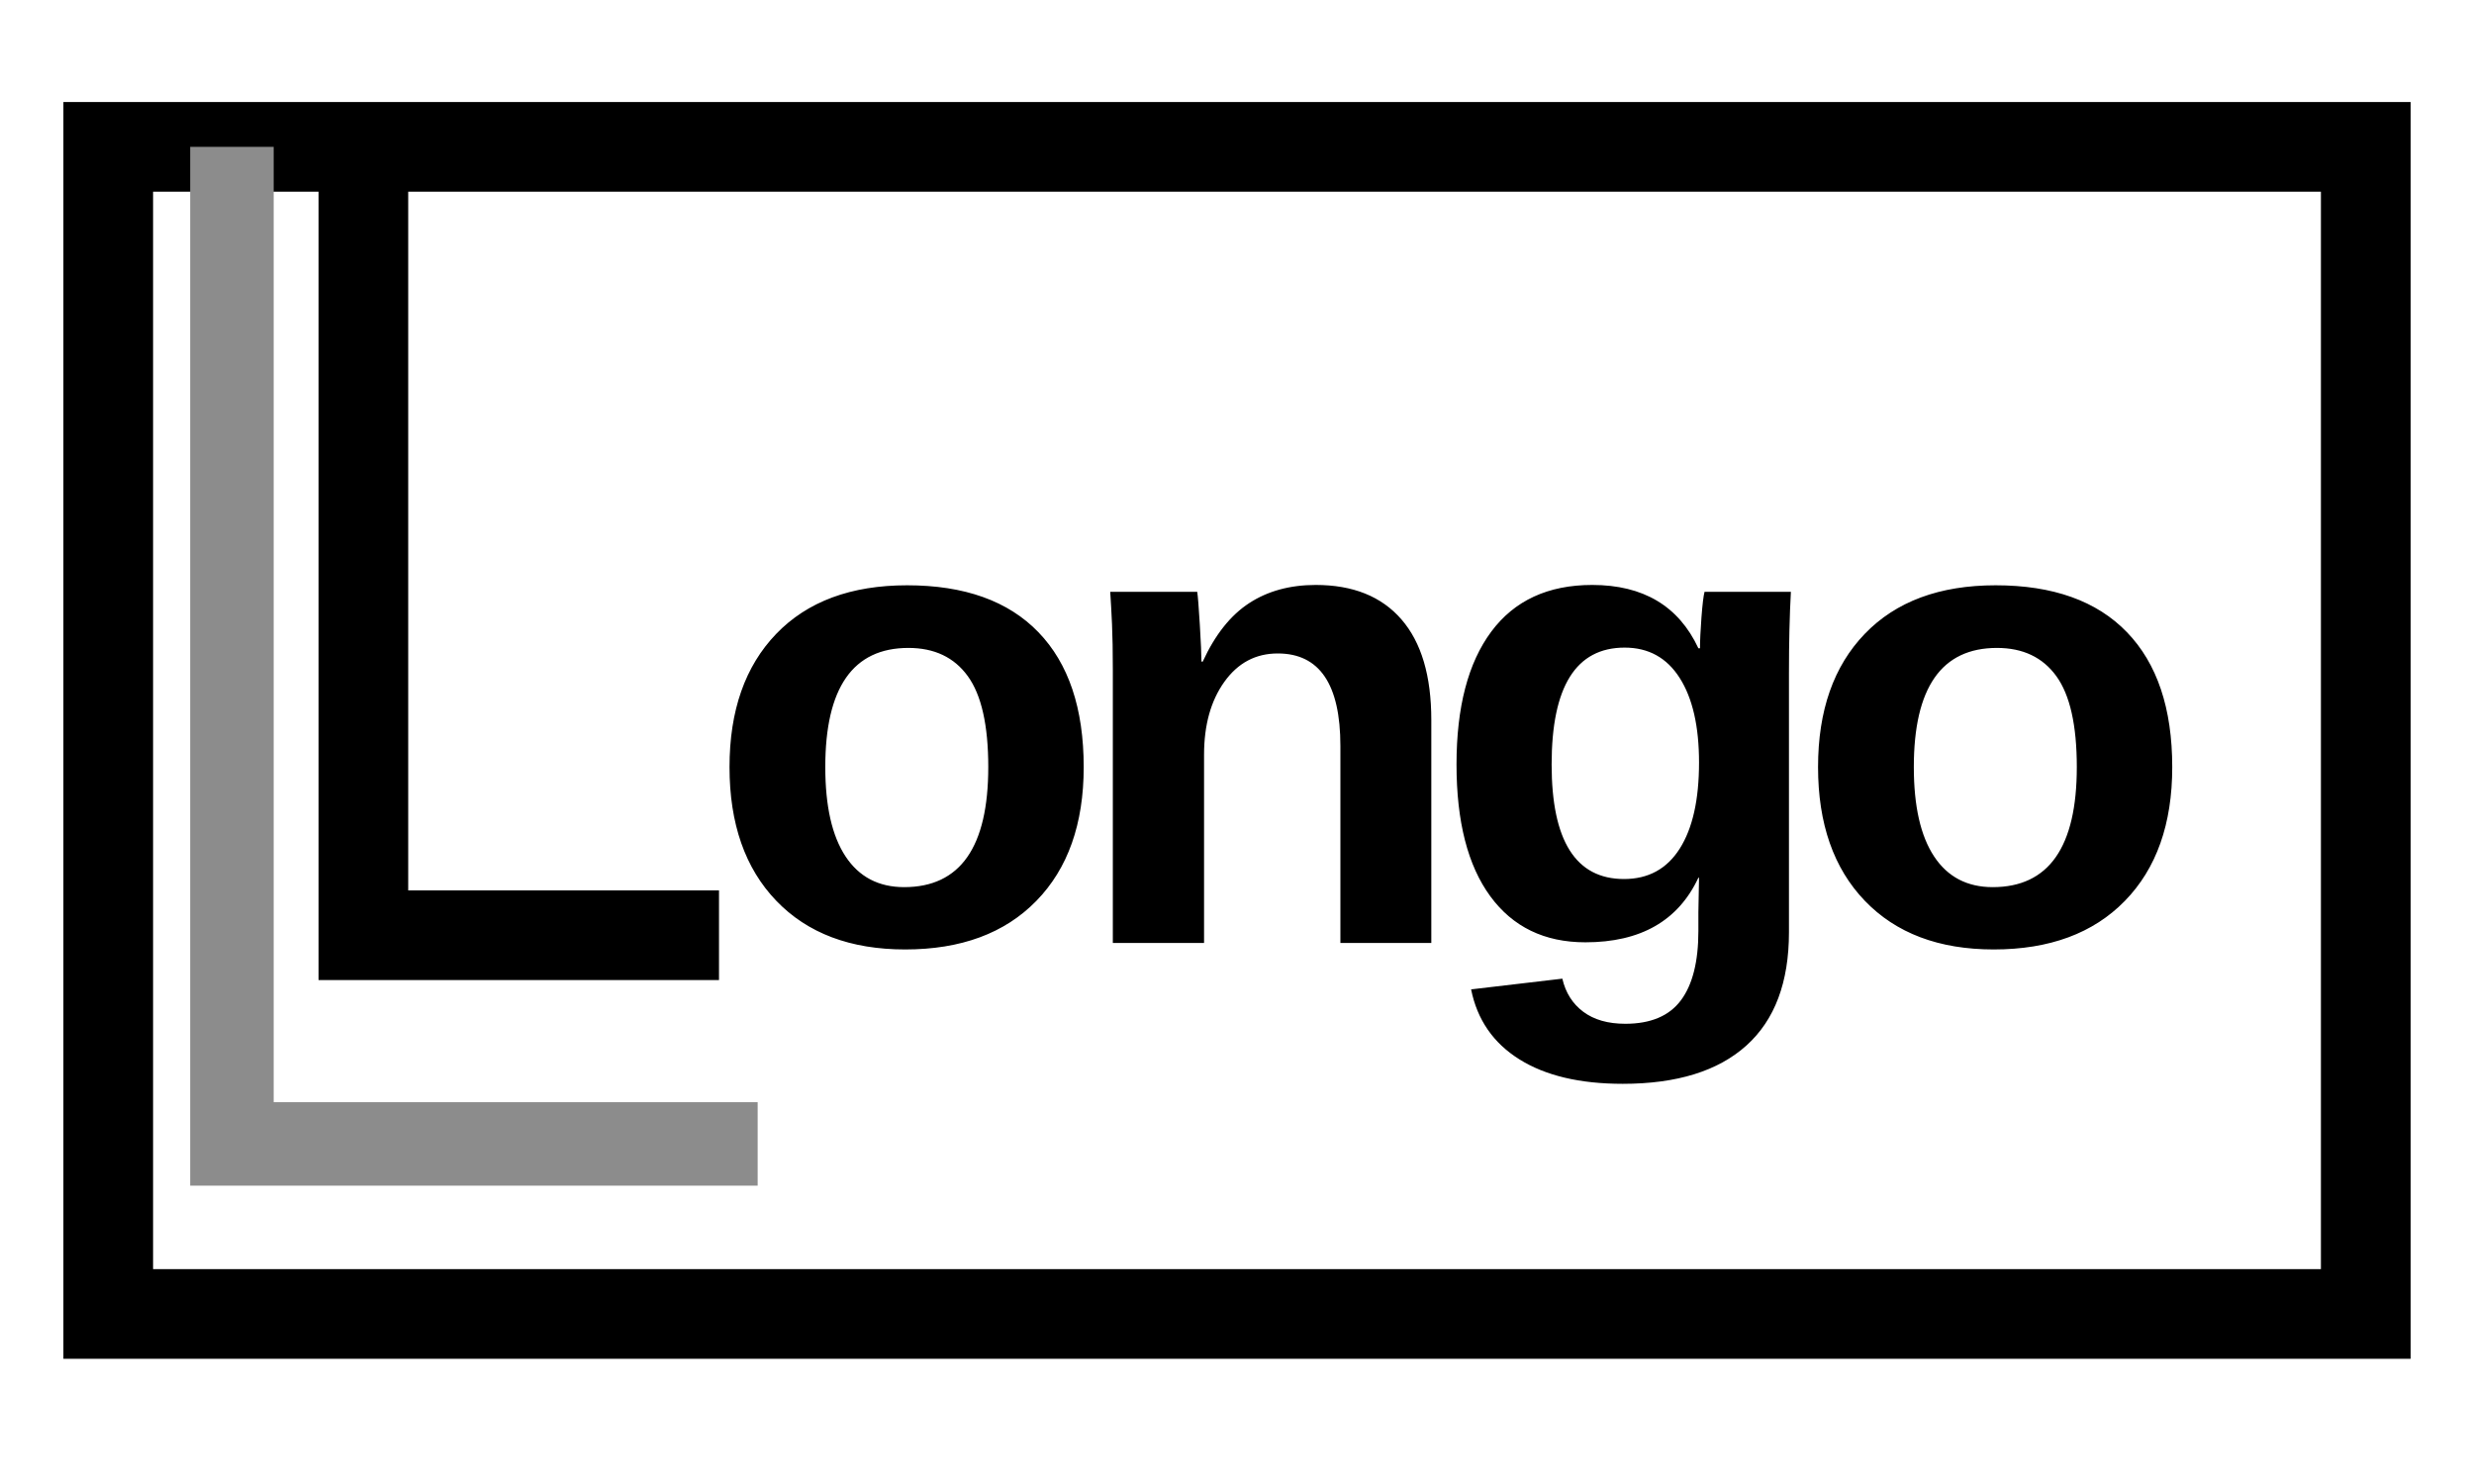
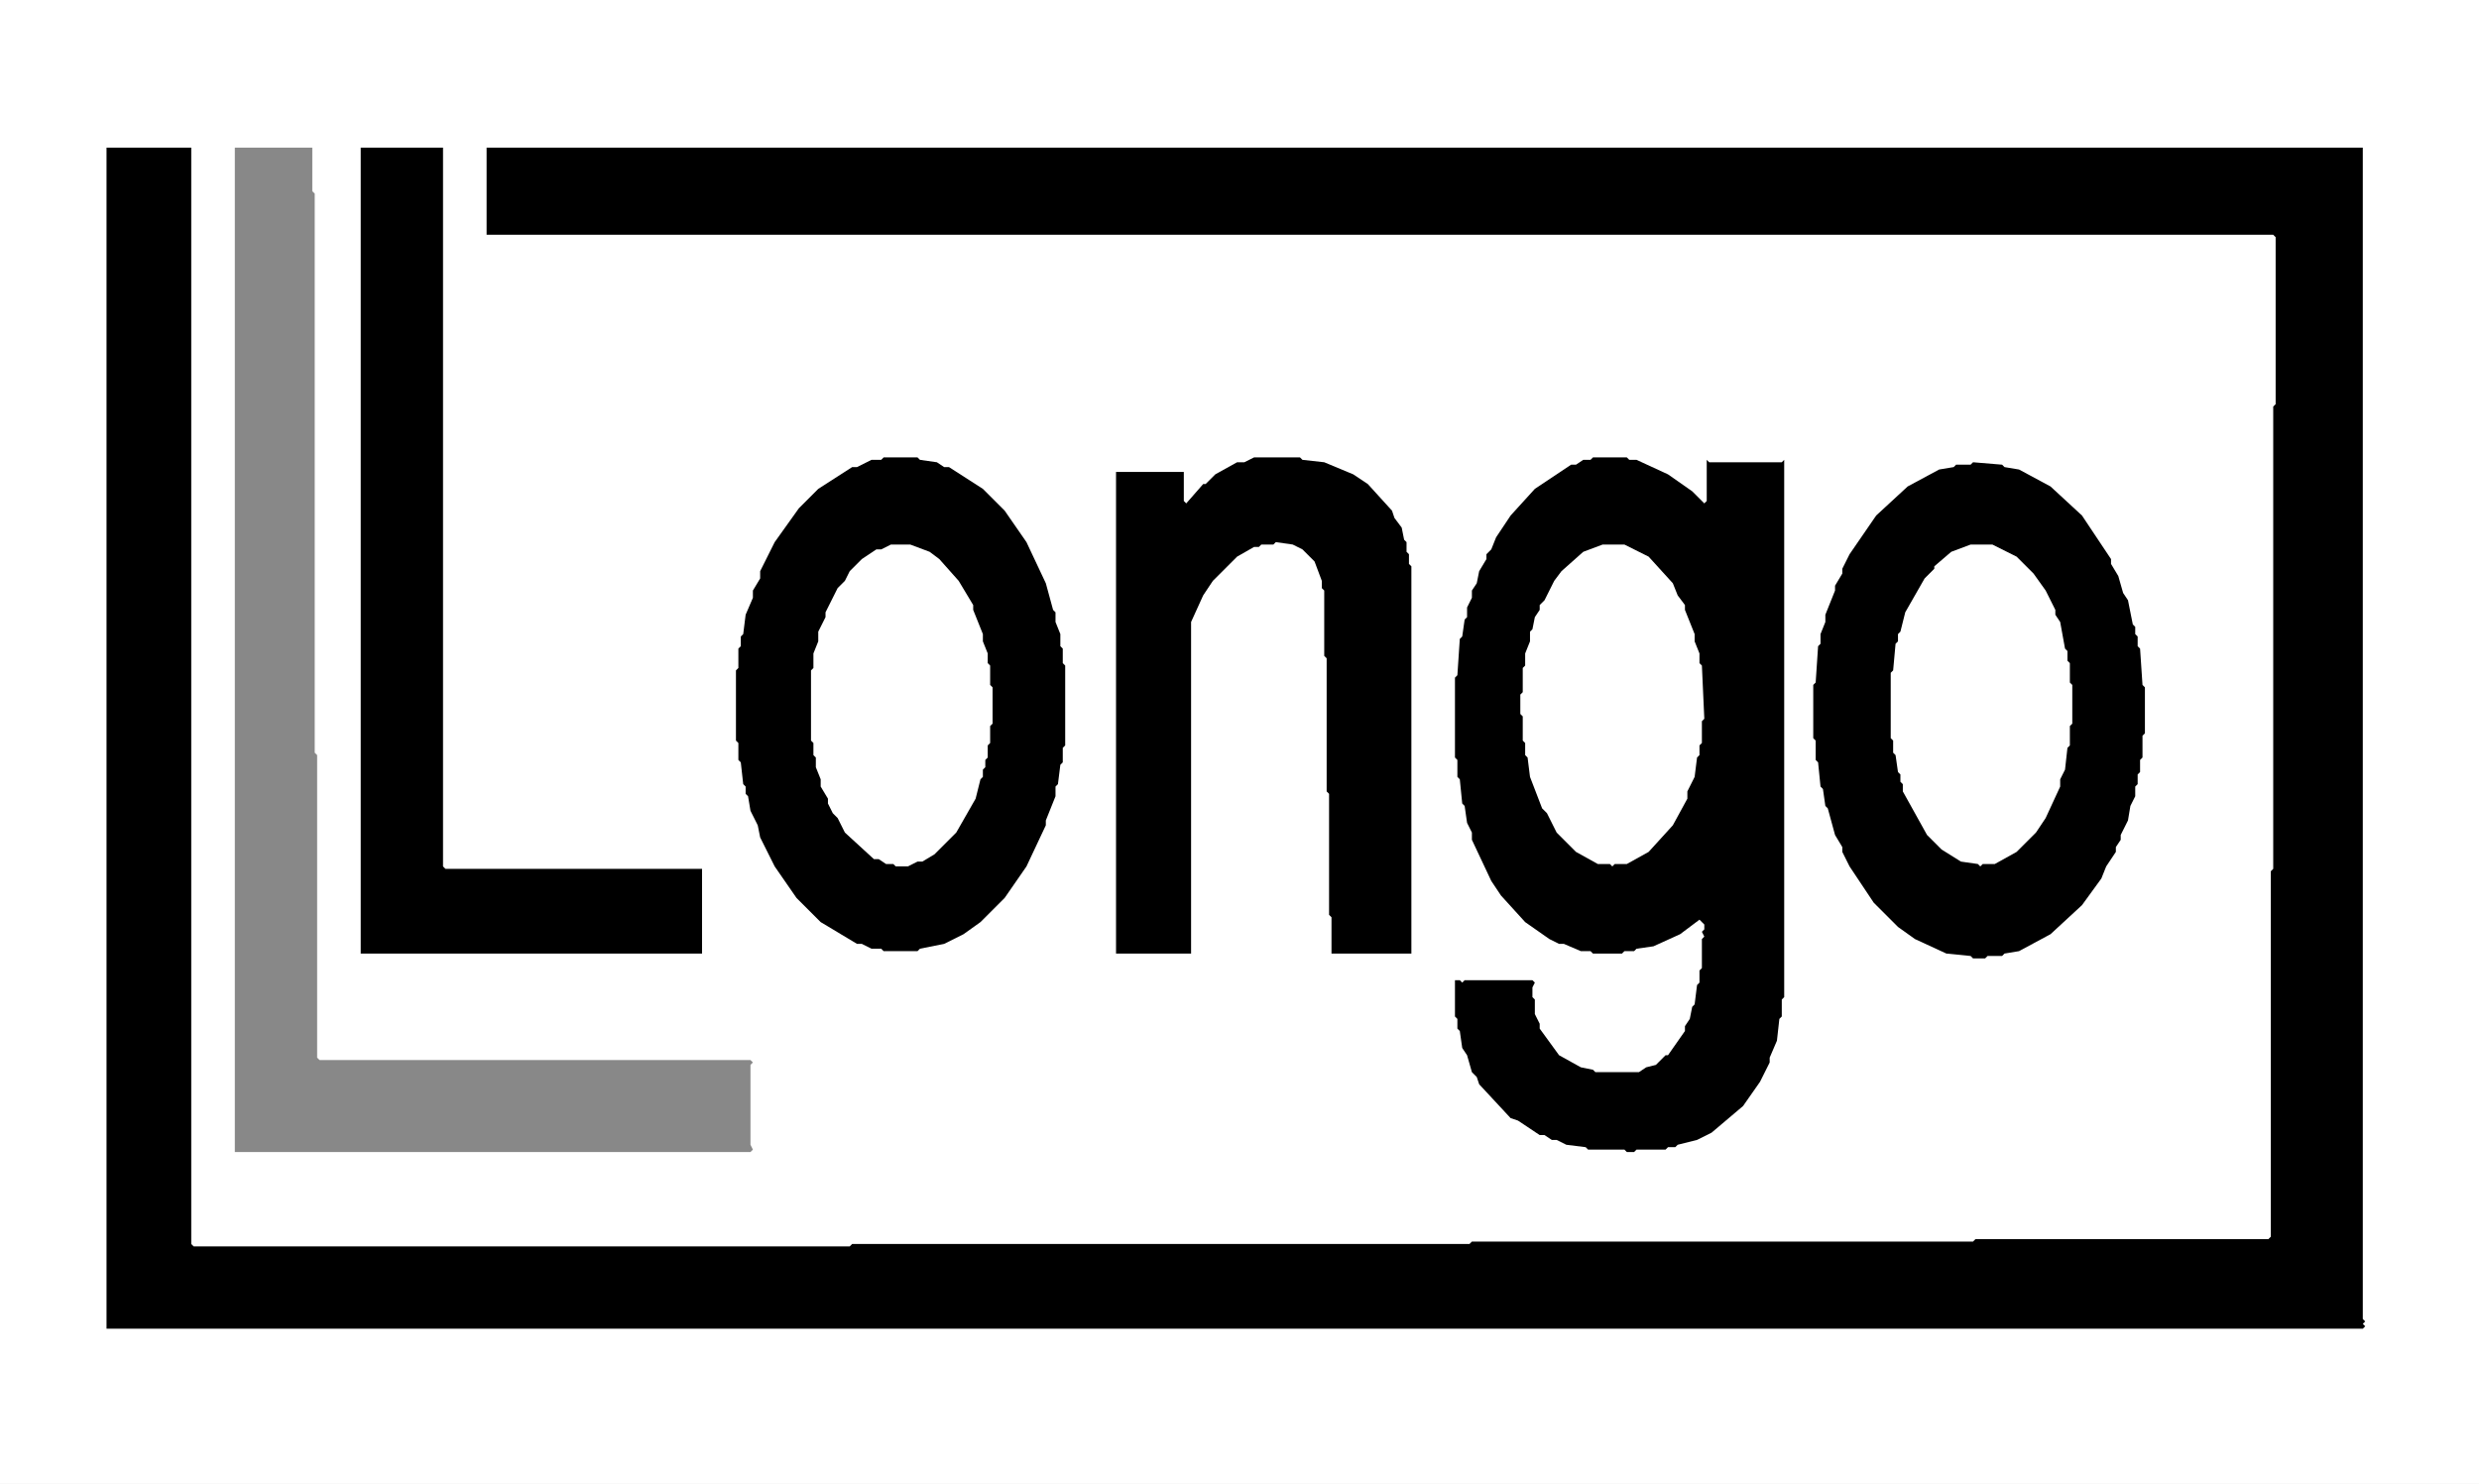
- <svg xmlns="http://www.w3.org/2000/svg" viewBox="0 0 1600 960" role="img" aria-labelledby="title desc">
-   <rect width="1600" height="960" fill="#fff" />
-   <rect x="70" y="95" width="1460" height="755" fill="none" stroke="#000" stroke-width="58" />
-   <path d="M150 95v645h340" fill="none" stroke="#8c8c8c" stroke-width="54" />
-   <path d="M235 95v510h230" fill="none" stroke="#000" stroke-width="58" />
-   <text x="455" y="610" font-family="Arial,Helvetica,sans-serif" font-size="430" font-weight="700" letter-spacing="-28" fill="#000">ongo</text>
+ <svg xmlns="http://www.w3.org/2000/svg" viewBox="0 0 1024 613" role="img" aria-label="Longo">
+   <rect width="1024" height="613" fill="#fff" />
+   <path d="M 97,61 L 97,476 L 310,476 L 311,475 L 310,473 L 310,440 L 311,439 L 310,438 L 132,438 L 131,437 L 131,312 L 130,311 L 130,80 L 129,79 L 129,61 Z" fill="#888" fill-rule="evenodd" />
+   <path d="M 815,191 L 814,192 L 808,192 L 807,193 L 801,194 L 788,201 L 775,213 L 764,229 L 761,235 L 761,237 L 758,242 L 758,244 L 754,254 L 754,257 L 752,262 L 752,266 L 751,267 L 750,282 L 749,283 L 749,305 L 750,306 L 750,314 L 751,315 L 752,325 L 753,326 L 754,333 L 755,334 L 758,345 L 761,350 L 761,352 L 764,358 L 774,373 L 784,383 L 791,388 L 804,394 L 814,395 L 815,396 L 820,396 L 821,395 L 827,395 L 828,394 L 834,393 L 847,386 L 860,374 L 868,363 L 870,358 L 874,352 L 874,350 L 876,347 L 876,345 L 879,339 L 880,333 L 882,329 L 882,325 L 883,324 L 883,320 L 884,319 L 884,314 L 885,313 L 885,304 L 886,303 L 886,284 L 885,283 L 884,268 L 883,267 L 883,263 L 882,262 L 882,259 L 881,258 L 879,248 L 877,245 L 875,238 L 872,233 L 872,231 L 860,213 L 847,201 L 834,194 L 828,193 L 827,192 Z M 823,225 L 833,230 L 840,237 L 845,244 L 849,252 L 849,254 L 851,257 L 853,268 L 854,269 L 854,273 L 855,274 L 855,282 L 856,283 L 856,299 L 855,300 L 855,308 L 854,309 L 853,318 L 851,322 L 851,325 L 845,338 L 841,344 L 833,352 L 824,357 L 819,357 L 818,358 L 817,357 L 810,356 L 802,351 L 796,345 L 786,327 L 786,324 L 785,323 L 785,320 L 784,319 L 783,312 L 782,311 L 782,306 L 781,305 L 781,278 L 782,277 L 783,266 L 784,265 L 784,262 L 785,261 L 787,253 L 795,239 L 799,235 L 799,234 L 806,228 L 814,225 Z" fill="#000" fill-rule="evenodd" />
+   <path d="M 737,190 L 736,191 L 706,191 L 705,190 L 705,207 L 704,208 L 699,203 L 689,196 L 676,190 L 673,190 L 672,189 L 658,189 L 657,190 L 654,190 L 651,192 L 649,192 L 634,202 L 624,213 L 618,222 L 616,227 L 614,229 L 614,231 L 611,236 L 610,241 L 608,244 L 608,247 L 606,251 L 606,255 L 605,256 L 604,263 L 603,264 L 602,279 L 601,280 L 601,313 L 602,314 L 602,321 L 603,322 L 604,332 L 605,333 L 606,340 L 608,344 L 608,347 L 616,364 L 620,370 L 630,381 L 640,388 L 644,390 L 646,390 L 653,393 L 657,393 L 658,394 L 670,394 L 671,393 L 675,393 L 676,392 L 683,391 L 694,386 L 702,380 L 704,382 L 704,384 L 703,385 L 704,387 L 703,388 L 703,400 L 702,401 L 702,406 L 701,407 L 700,415 L 699,416 L 698,421 L 696,424 L 696,426 L 689,436 L 688,436 L 684,440 L 680,441 L 677,443 L 659,443 L 658,442 L 653,441 L 644,436 L 636,425 L 636,423 L 634,419 L 634,413 L 633,412 L 633,408 L 634,406 L 633,405 L 605,405 L 604,406 L 603,405 L 601,405 L 601,420 L 602,421 L 602,425 L 603,426 L 604,433 L 606,436 L 608,443 L 610,445 L 611,448 L 624,462 L 627,463 L 636,469 L 638,469 L 641,471 L 643,471 L 647,473 L 655,474 L 656,475 L 671,475 L 672,476 L 675,476 L 676,475 L 688,475 L 689,474 L 692,474 L 693,473 L 701,471 L 707,468 L 720,457 L 727,447 L 731,439 L 731,437 L 734,430 L 735,421 L 736,420 L 736,413 L 737,412 Z M 671,225 L 681,230 L 691,241 L 693,246 L 696,250 L 696,252 L 700,262 L 700,265 L 702,270 L 702,274 L 703,275 L 704,297 L 703,298 L 703,307 L 702,308 L 702,312 L 701,313 L 700,321 L 697,327 L 697,330 L 691,341 L 681,352 L 672,357 L 667,357 L 666,358 L 665,357 L 660,357 L 651,352 L 643,344 L 639,336 L 637,334 L 632,321 L 631,313 L 630,312 L 630,307 L 629,306 L 629,296 L 628,295 L 628,287 L 629,286 L 629,276 L 630,275 L 630,270 L 632,265 L 632,261 L 633,260 L 634,255 L 636,252 L 636,250 L 638,248 L 642,240 L 645,236 L 654,228 L 662,225 Z" fill="#000" fill-rule="evenodd" />
+   <path d="M 461,195 L 461,394 L 492,394 L 492,257 L 497,246 L 501,240 L 511,230 L 518,226 L 520,226 L 521,225 L 526,225 L 527,224 L 534,225 L 538,227 L 543,232 L 546,240 L 546,243 L 547,244 L 547,271 L 548,272 L 548,327 L 549,328 L 549,378 L 550,379 L 550,394 L 583,394 L 583,234 L 582,233 L 582,229 L 581,228 L 581,224 L 580,223 L 579,218 L 576,214 L 575,211 L 565,200 L 559,196 L 547,191 L 538,190 L 537,189 L 518,189 L 514,191 L 511,191 L 502,196 L 498,200 L 497,200 L 490,208 L 489,207 L 489,195 Z" fill="#000" fill-rule="evenodd" />
+   <path d="M 365,189 L 364,190 L 360,190 L 354,193 L 352,193 L 338,202 L 330,210 L 320,224 L 314,236 L 314,239 L 311,244 L 311,247 L 308,254 L 307,262 L 306,263 L 306,267 L 305,268 L 305,276 L 304,277 L 304,306 L 305,307 L 305,314 L 306,315 L 307,324 L 308,325 L 308,328 L 309,329 L 310,335 L 313,341 L 314,346 L 320,358 L 329,371 L 339,381 L 354,390 L 356,390 L 360,392 L 364,392 L 365,393 L 379,393 L 380,392 L 390,390 L 398,386 L 405,381 L 415,371 L 424,358 L 432,341 L 432,339 L 436,329 L 436,325 L 437,324 L 438,316 L 439,315 L 439,309 L 440,308 L 440,275 L 439,274 L 439,268 L 438,267 L 438,262 L 436,257 L 436,253 L 435,252 L 432,241 L 424,224 L 415,211 L 406,202 L 392,193 L 390,193 L 387,191 L 380,190 L 379,189 Z M 368,225 L 376,225 L 384,228 L 388,231 L 396,240 L 402,250 L 402,252 L 406,262 L 406,265 L 408,270 L 408,274 L 409,275 L 409,283 L 410,284 L 410,299 L 409,300 L 409,307 L 408,308 L 408,313 L 407,314 L 407,317 L 406,318 L 406,321 L 405,322 L 403,330 L 395,344 L 386,353 L 381,356 L 379,356 L 375,358 L 370,358 L 369,357 L 366,357 L 363,355 L 361,355 L 349,344 L 346,338 L 344,336 L 342,332 L 342,330 L 339,325 L 339,322 L 337,317 L 337,313 L 336,312 L 336,307 L 335,306 L 335,277 L 336,276 L 336,270 L 338,265 L 338,261 L 341,255 L 341,253 L 346,243 L 349,240 L 351,236 L 356,231 L 362,227 L 364,227 Z" fill="#000" fill-rule="evenodd" />
+   <path d="M 149,61 L 149,394 L 290,394 L 290,359 L 184,359 L 183,358 L 183,61 Z" fill="#000" fill-rule="evenodd" />
+   <path d="M 44,61 L 44,549 L 976,549 L 977,548 L 976,547 L 977,546 L 976,545 L 976,61 L 201,61 L 201,97 L 939,97 L 940,98 L 940,167 L 939,168 L 939,359 L 938,360 L 938,511 L 937,512 L 816,512 L 815,513 L 608,513 L 607,514 L 352,514 L 351,515 L 80,515 L 79,514 L 79,61 Z" fill="#000" fill-rule="evenodd" />
</svg>
